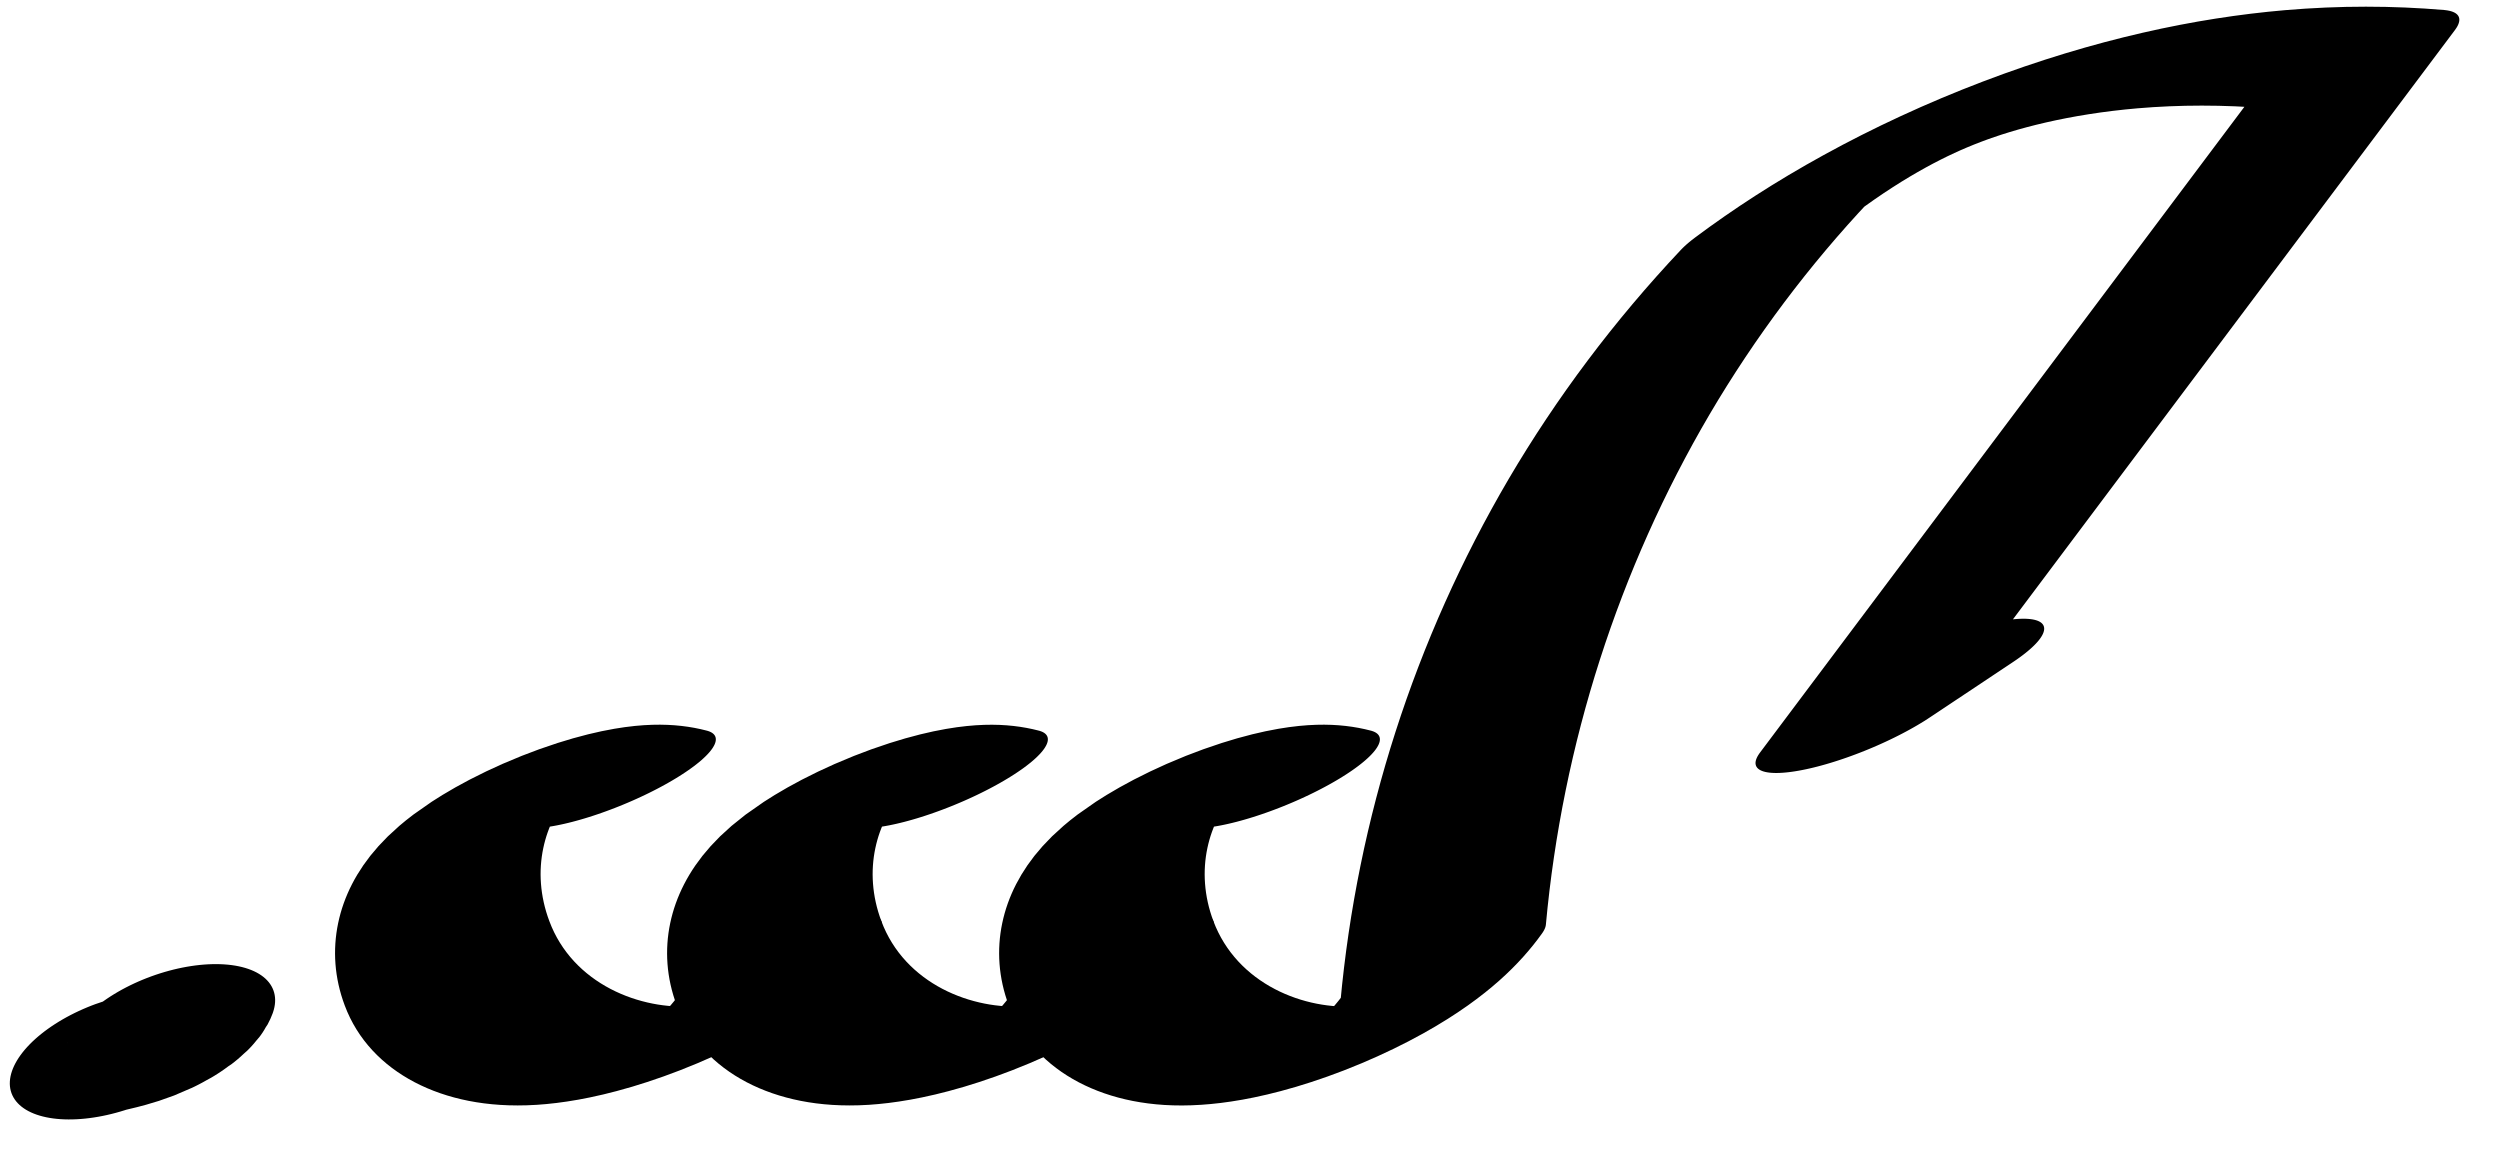
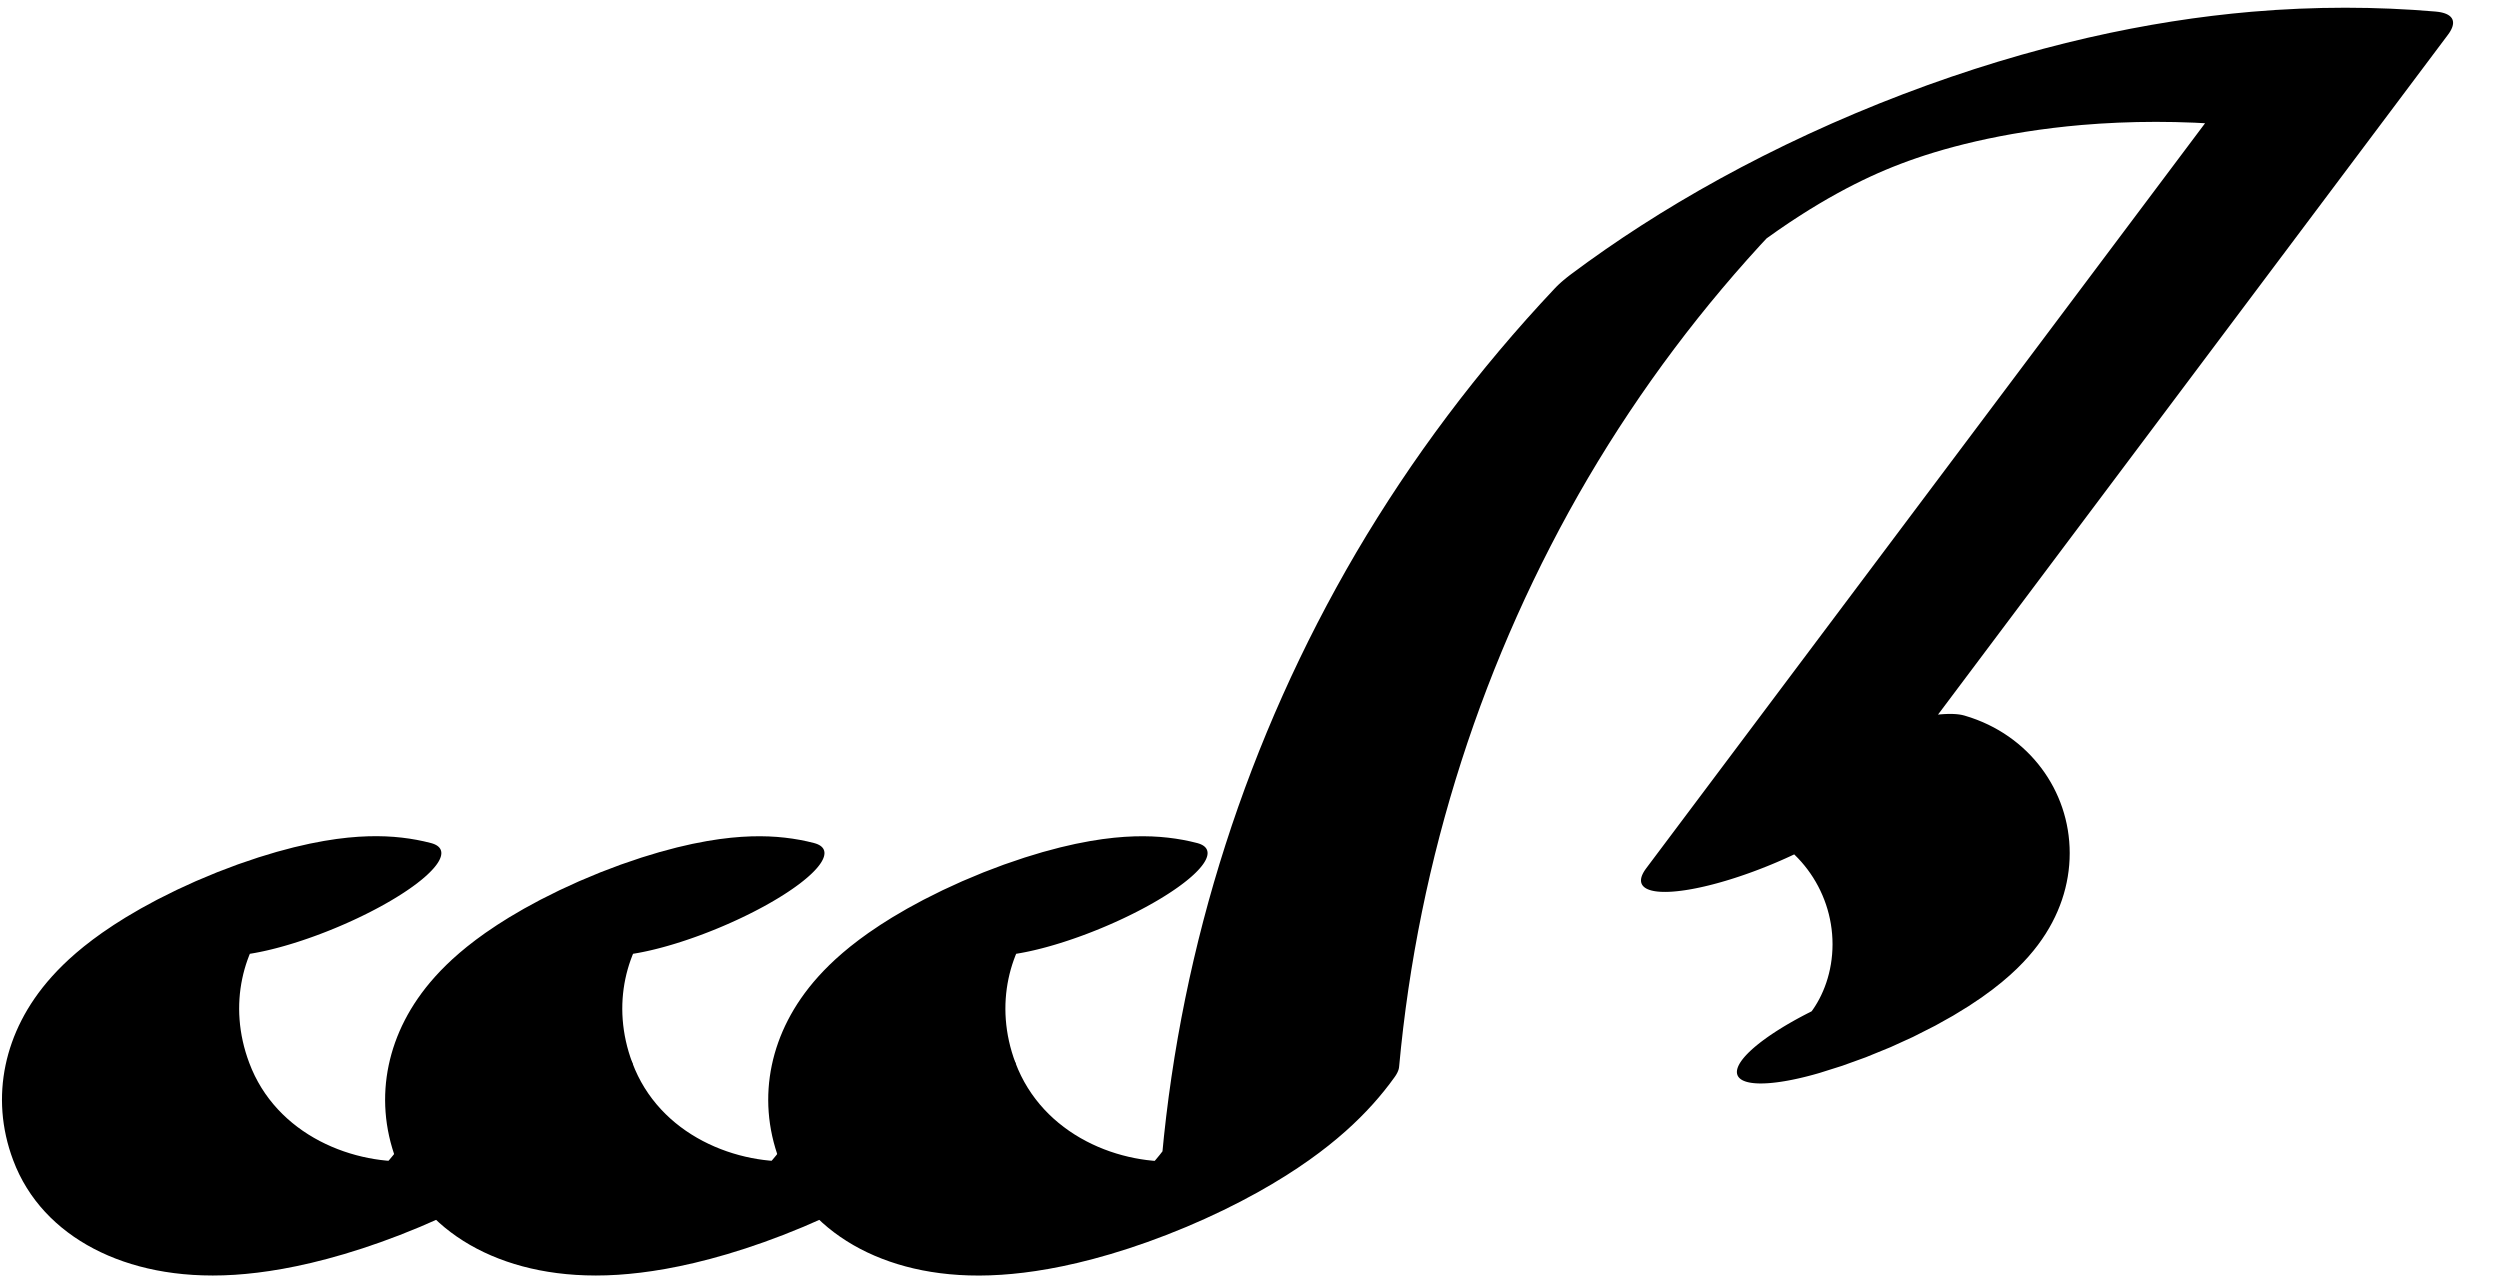
- <svg xmlns="http://www.w3.org/2000/svg" width="45" height="21" viewBox="0 0 45 21">
-   <path fill="none" stroke-width="32.529" stroke-linecap="round" stroke-linejoin="round" stroke="rgb(0%, 0%, 0%)" stroke-opacity="1" stroke-miterlimit="10" d="M 195.246 -76.711 C 181.975 -36.49 162.872 -72.926 162.326 -139.557 C 161.993 -180.44 169.777 -213.639 179.682 -227.014 C 188.944 -239.598 199.13 -234.93 207.415 -214.268 C 219.938 -119.005 237.554 -35.91 259.025 29.059 C 269.87 61.776 281.619 89.543 294.05 111.897 C 316.625 134.847 340.342 132.149 362.565 104.026 C 369.369 95.377 375.97 84.439 382.31 71.31 L 277.28 -177.42 L 291.68 -166.061 " transform="matrix(0.113137, -0.0468644, -0.0117155, -0.0282833, 0, 21)" />
-   <path fill="none" stroke-width="32.529" stroke-linecap="round" stroke-linejoin="round" stroke="rgb(0%, 0%, 0%)" stroke-opacity="1" stroke-miterlimit="10" d="M 150.157 -1.999 C 136.874 38.103 117.783 1.785 117.236 -64.845 C 116.875 -105.68 124.7 -138.81 134.593 -152.302 C 143.855 -164.887 154.011 -160.169 162.326 -139.557 " transform="matrix(0.113137, -0.0468644, -0.0117155, -0.0282833, 0, 21)" />
-   <path fill="none" stroke-width="32.529" stroke-linecap="round" stroke-linejoin="round" stroke="rgb(0%, 0%, 0%)" stroke-opacity="1" stroke-miterlimit="10" d="M 105.067 72.712 C 91.767 112.982 72.693 76.497 72.147 9.866 C 71.785 -30.968 79.61 -64.099 89.503 -77.591 C 98.736 -90.126 108.921 -85.458 117.236 -64.845 " transform="matrix(0.113137, -0.0468644, -0.0117155, -0.0282833, 0, 21)" />
-   <path fill="none" stroke-width="38.044" stroke-linecap="round" stroke-linejoin="round" stroke="rgb(0%, 0%, 0%)" stroke-opacity="1" stroke-miterlimit="10" d="M 25.241 22.545 C 29.043 22.574 33.402 19.081 35.87 24.957 " transform="matrix(0.097754, -0.0355797, -0.0177892, -0.048877, 0, 21)" />
+ <svg xmlns="http://www.w3.org/2000/svg" width="39" height="20" viewBox="0 0 39 20">
+   <path fill="none" stroke-width="32.529" stroke-linecap="round" stroke-linejoin="round" stroke="rgb(0%, 0%, 0%)" stroke-opacity="1" stroke-miterlimit="10" d="M 146.855 -31.885 C 133.572 8.218 114.481 -28.1 113.934 -94.731 C 113.602 -135.614 121.386 -168.813 131.291 -182.188 C 140.553 -194.772 150.738 -190.104 159.024 -169.442 C 171.547 -74.179 189.163 8.916 210.634 73.885 C 221.479 106.602 233.228 134.369 245.659 156.723 C 268.234 179.673 291.95 176.975 314.174 148.852 C 320.977 140.203 327.579 129.265 333.919 116.136 L 228.889 -132.594 L 243.289 -121.235 C 249.144 -140.051 251.202 -172.189 248.321 -200.01 C 245.44 -227.831 238.304 -244.733 230.838 -241.478 " transform="matrix(0.113137, -0.0468644, -0.0117155, -0.0282833, 0, 20)" />
+   <path fill="none" stroke-width="32.529" stroke-linecap="round" stroke-linejoin="round" stroke="rgb(0%, 0%, 0%)" stroke-opacity="1" stroke-miterlimit="10" d="M 101.766 42.827 C 88.482 82.929 69.392 46.611 68.845 -20.019 C 68.483 -60.854 76.308 -93.984 86.202 -107.476 C 95.464 -120.061 105.62 -115.344 113.934 -94.731 " transform="matrix(0.113137, -0.0468644, -0.0117155, -0.0282833, 0, 20)" />
+   <path fill="none" stroke-width="32.529" stroke-linecap="round" stroke-linejoin="round" stroke="rgb(0%, 0%, 0%)" stroke-opacity="1" stroke-miterlimit="10" d="M 56.676 117.538 C 43.376 157.808 24.302 121.323 23.755 54.692 C 23.394 13.858 31.219 -19.273 41.112 -32.765 C 50.345 -45.3 60.53 -40.632 68.845 -20.019 " transform="matrix(0.113137, -0.0468644, -0.0117155, -0.0282833, 0, 20)" />
</svg>
